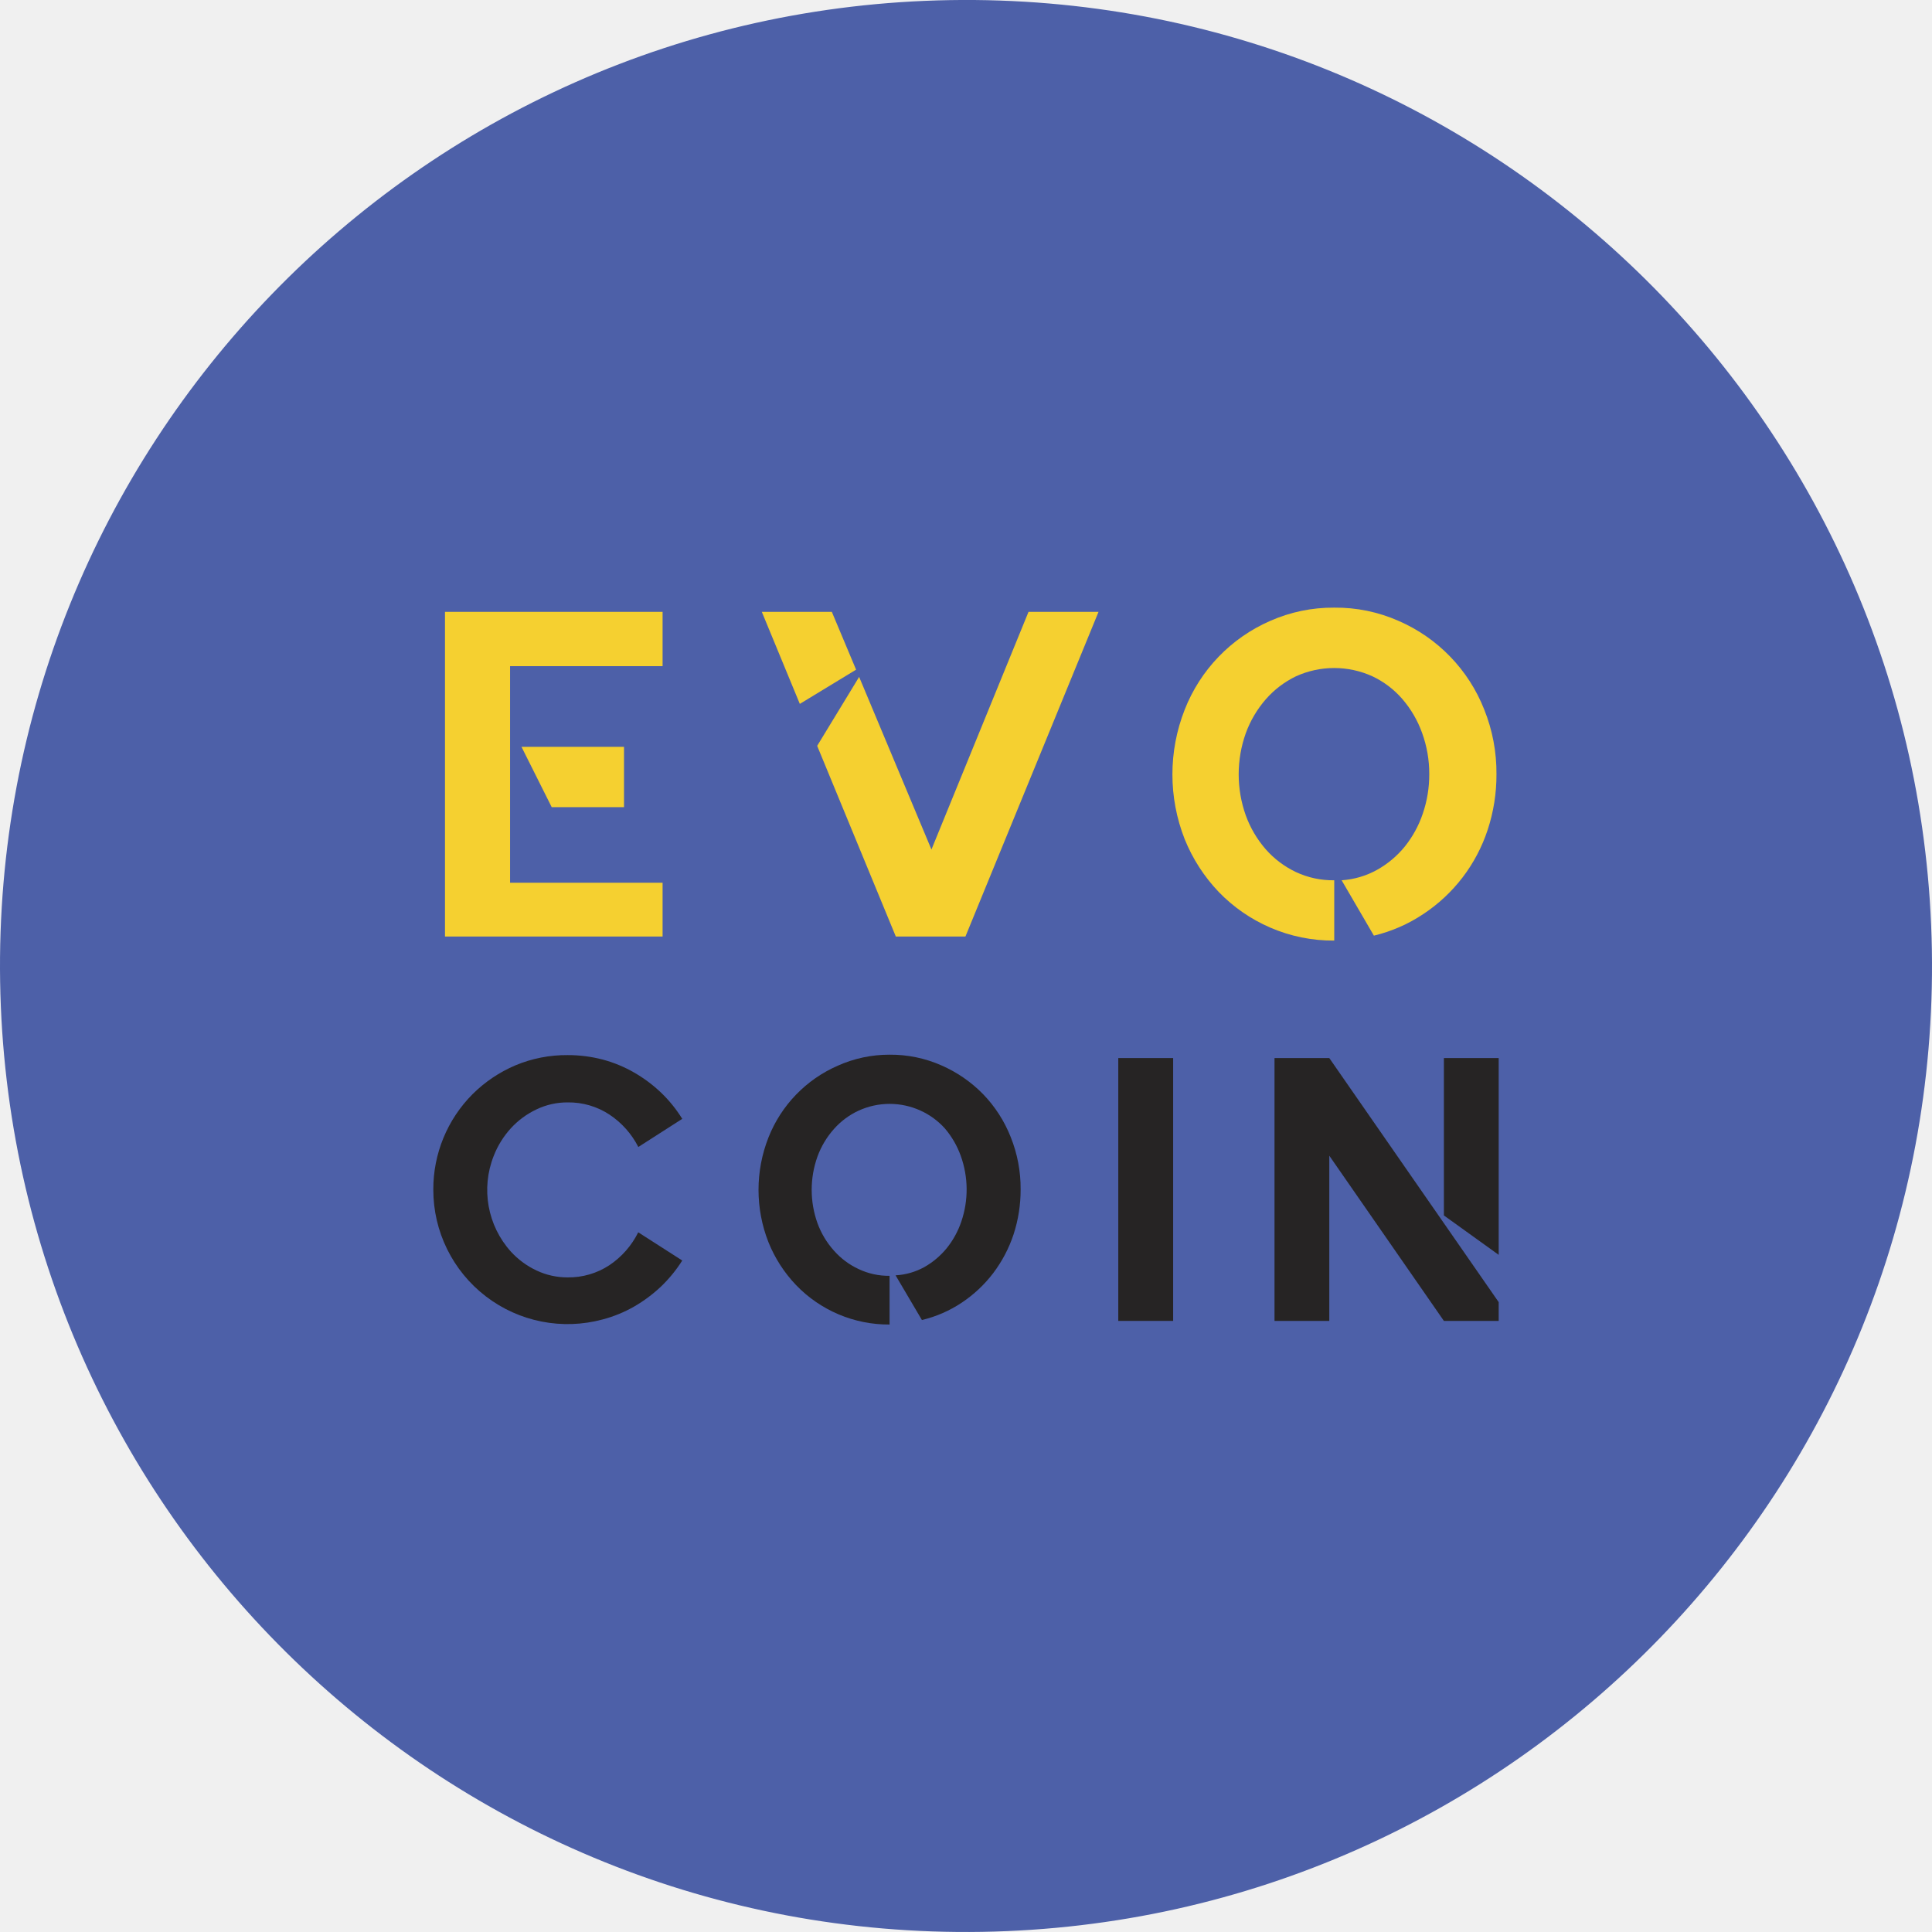
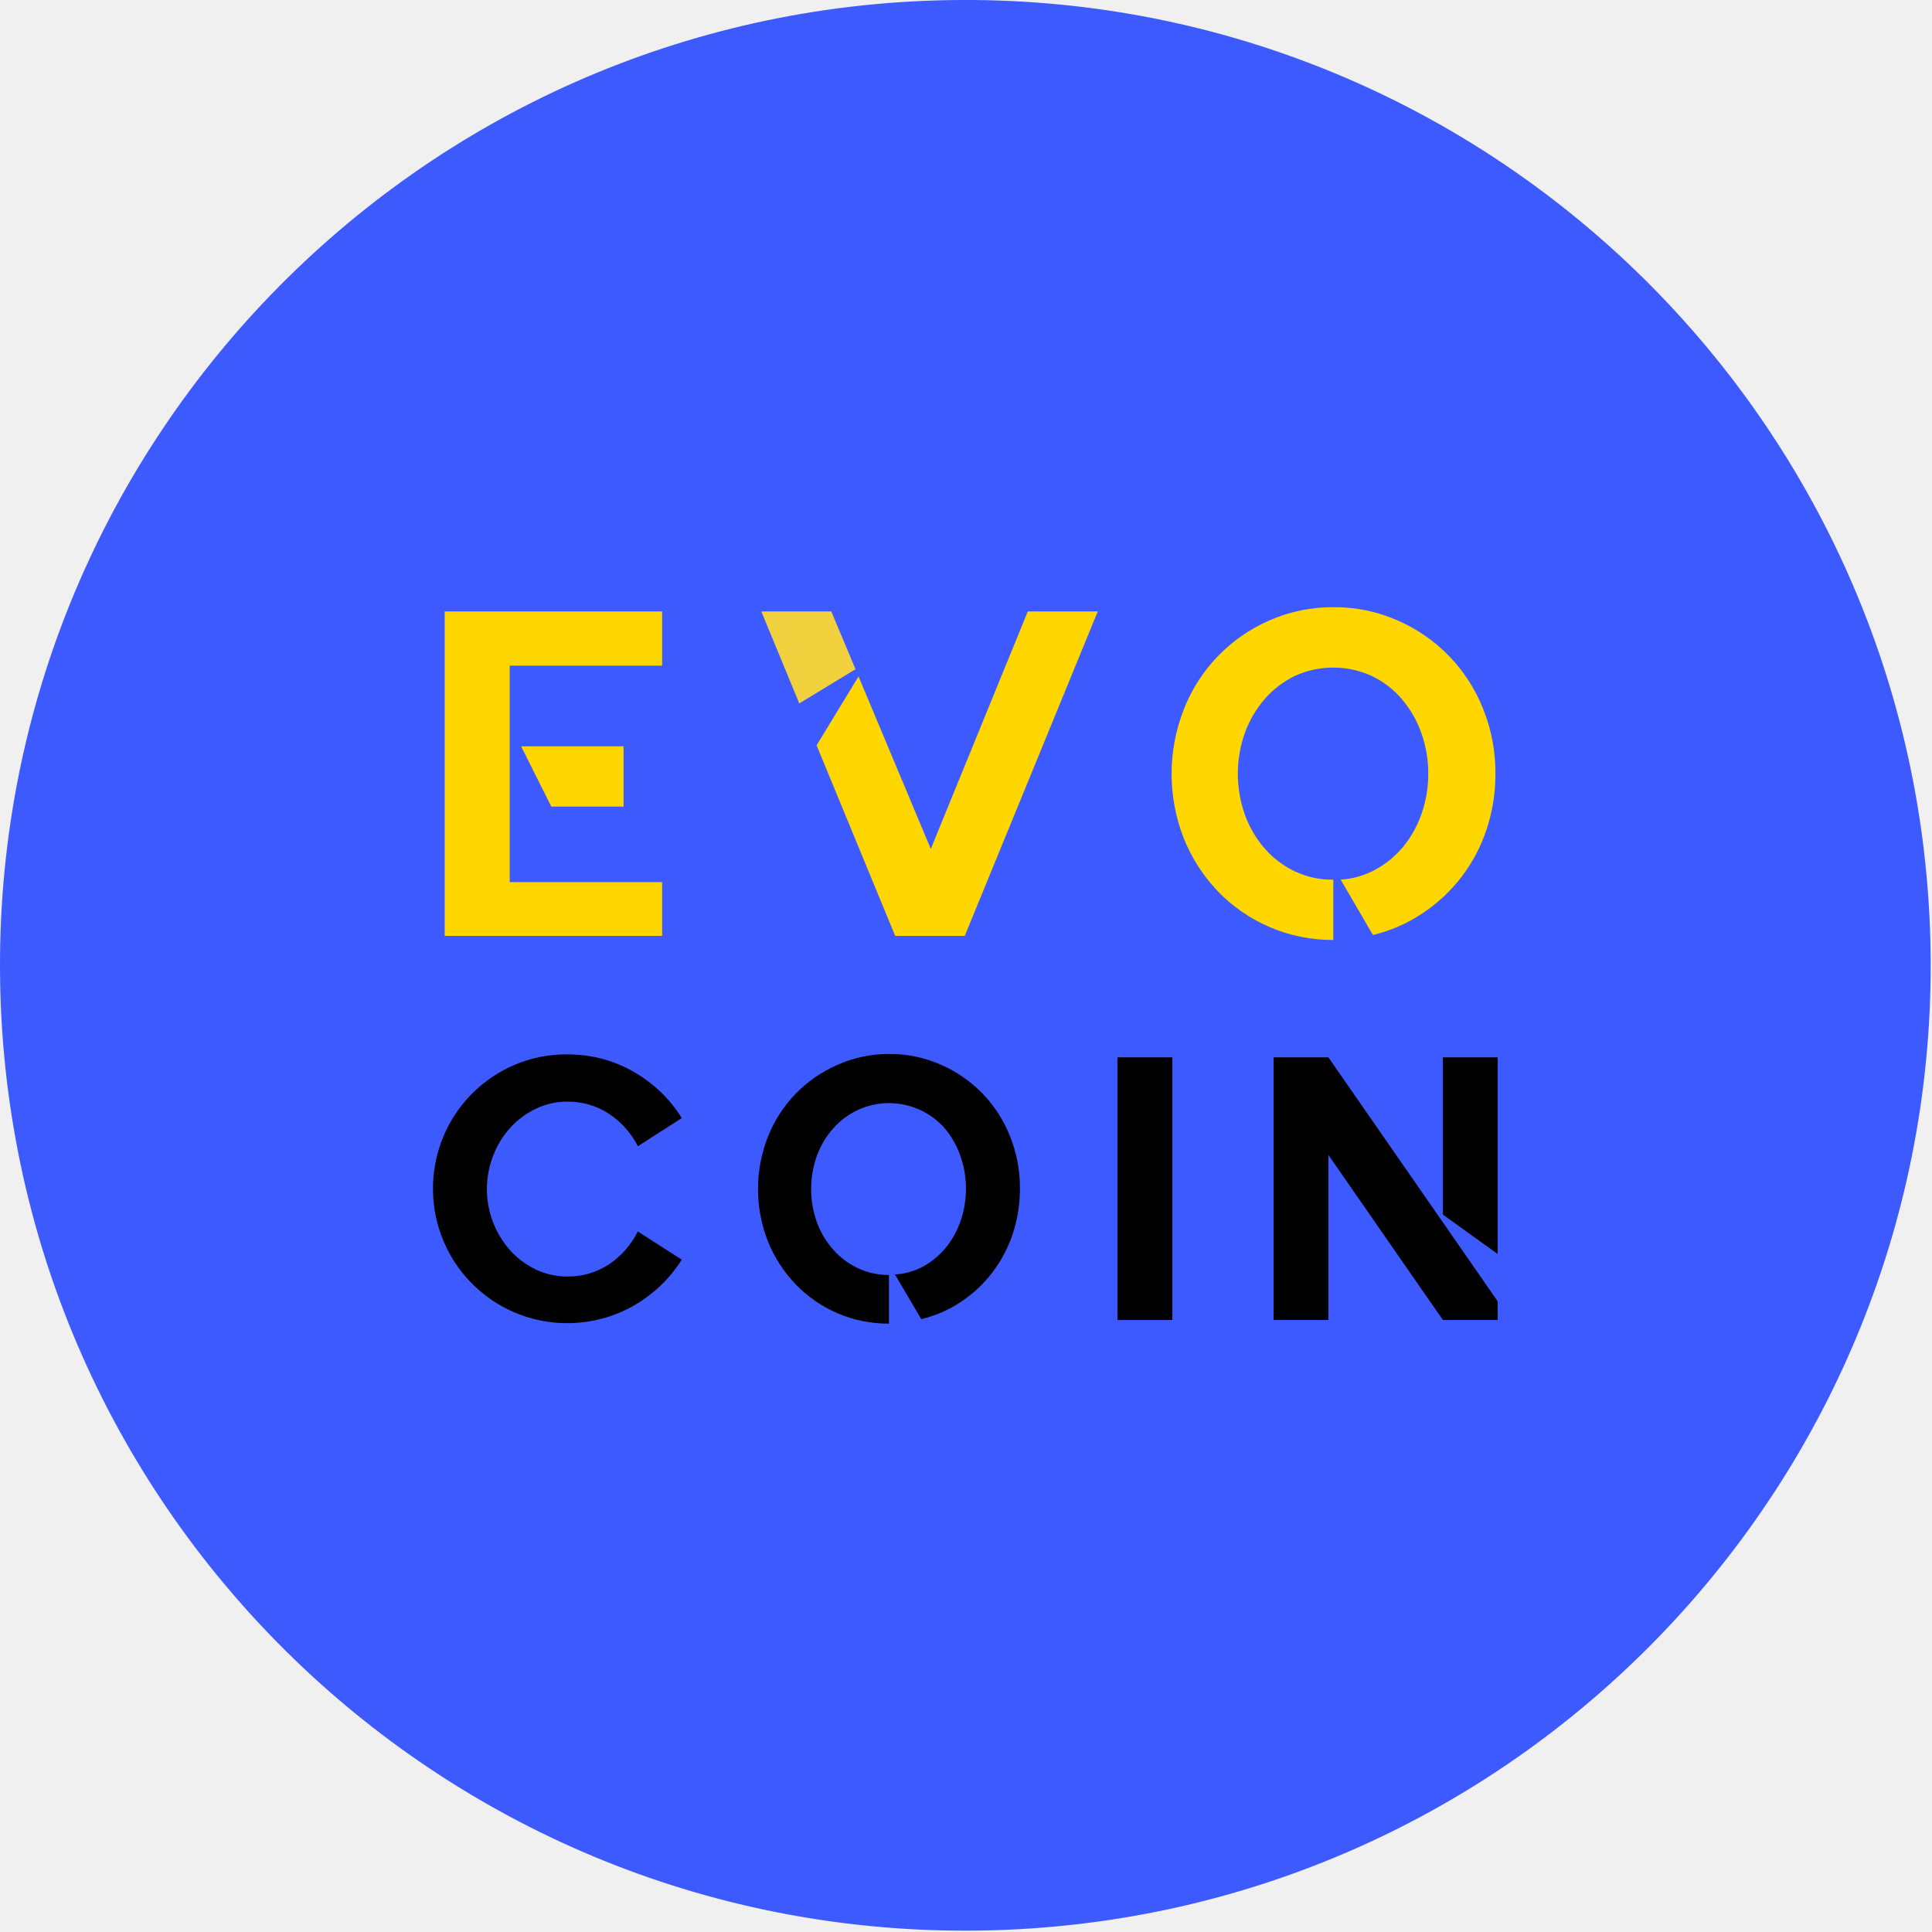
- <svg xmlns="http://www.w3.org/2000/svg" viewBox="0 0 234.84 234.84">
+ <svg xmlns="http://www.w3.org/2000/svg" width="235" height="235" viewBox="0 0 235 235" fill="none">
+   <g clip-path="url(#clip0)">
+     <path d="M119.347 234.822C184.187 233.758 235.888 180.332 234.825 115.492C233.761 50.651 180.335 -1.05 115.494 0.014C50.654 1.077 -1.048 54.504 0.016 119.344C1.08 184.185 54.506 235.886 119.347 234.822Z" fill="#3D5AFE" />
+     <path d="M80.54 74.37V80.97H62V107.3H80.54V113.84H54.09V74.37H80.54ZM75.85 98.11H67.06L63.39 90.78H75.85V98.11Z" fill="#FFD600" />
+     <path d="M162.178 73.86C164.87 73.833 167.536 74.382 169.998 75.47C172.356 76.492 174.49 77.97 176.276 79.818C178.062 81.666 179.466 83.848 180.408 86.24C181.413 88.741 181.919 91.415 181.898 94.11C181.907 96.406 181.546 98.689 180.828 100.87C179.448 105.069 176.688 108.678 172.998 111.11C171.169 112.331 169.137 113.218 166.998 113.73L163.078 107C164.591 106.9 166.063 106.467 167.388 105.73C168.676 105.01 169.816 104.053 170.748 102.91C171.708 101.716 172.449 100.362 172.938 98.91C173.47 97.359 173.737 95.73 173.728 94.09C173.735 92.385 173.441 90.692 172.858 89.09C172.319 87.58 171.505 86.183 170.458 84.97C169.452 83.808 168.216 82.868 166.828 82.21C165.366 81.544 163.779 81.2 162.173 81.2C160.567 81.2 158.98 81.544 157.518 82.21C156.123 82.884 154.878 83.833 153.858 85C152.802 86.212 151.978 87.609 151.428 89.12C150.275 92.353 150.275 95.886 151.428 99.12C151.976 100.632 152.8 102.029 153.858 103.24C154.878 104.399 156.123 105.338 157.518 106C158.975 106.682 160.569 107.024 162.178 107V114.33C159.503 114.351 156.853 113.813 154.398 112.75C152.042 111.732 149.91 110.257 148.128 108.41C146.359 106.553 144.958 104.378 143.998 102C142.011 96.945 142.011 91.325 143.998 86.27C144.935 83.874 146.336 81.686 148.121 79.833C149.906 77.979 152.039 76.497 154.398 75.47C156.848 74.387 159.5 73.839 162.178 73.86V73.86Z" fill="#FFD600" />
+     <path d="M82.928 153.22C82.202 154.37 81.339 155.428 80.358 156.37C79.368 157.309 78.27 158.128 77.088 158.81C75.886 159.5 74.598 160.028 73.258 160.38C70.835 161.037 68.293 161.126 65.83 160.64C63.367 160.154 61.049 159.107 59.057 157.579C57.065 156.051 55.452 154.084 54.343 151.832C53.236 149.579 52.662 147.101 52.668 144.59C52.662 142.439 53.08 140.309 53.898 138.32C54.717 136.331 55.92 134.523 57.438 133C58.932 131.513 60.697 130.325 62.638 129.5C64.651 128.657 66.815 128.231 68.998 128.25C70.432 128.247 71.861 128.428 73.248 128.79C74.589 129.146 75.876 129.677 77.078 130.37C78.262 131.049 79.36 131.868 80.348 132.81C81.339 133.76 82.206 134.832 82.928 136L77.588 139.42C76.777 137.826 75.568 136.469 74.078 135.48C72.571 134.489 70.801 133.973 68.998 134C67.687 133.992 66.391 134.283 65.208 134.85C64.037 135.402 62.984 136.177 62.108 137.13C61.204 138.117 60.492 139.263 60.008 140.51C59.238 142.453 59.027 144.573 59.398 146.63C59.769 148.686 60.708 150.599 62.108 152.15C62.984 153.104 64.037 153.878 65.208 154.43C66.393 154.989 67.688 155.276 68.998 155.27C70.798 155.295 72.564 154.779 74.068 153.79C75.568 152.787 76.778 151.407 77.578 149.79L82.928 153.22Z" fill="black" />
+     <path d="M108.129 128.2C110.298 128.181 112.445 128.624 114.429 129.5C116.329 130.329 118.051 131.517 119.499 133C120.946 134.497 122.085 136.263 122.849 138.2C123.664 140.224 124.075 142.388 124.059 144.57C124.067 146.431 123.776 148.281 123.199 150.05C122.638 151.741 121.803 153.328 120.729 154.75C119.667 156.146 118.379 157.356 116.919 158.33C115.439 159.322 113.793 160.04 112.059 160.45L108.859 155.02C110.083 154.953 111.276 154.611 112.349 154.02C113.39 153.431 114.312 152.655 115.069 151.73C115.848 150.763 116.451 149.666 116.849 148.49C117.735 145.893 117.711 143.071 116.779 140.49C116.341 139.268 115.683 138.136 114.839 137.15C114.016 136.24 113.016 135.509 111.899 135C110.718 134.459 109.434 134.179 108.134 134.179C106.835 134.179 105.551 134.459 104.369 135C103.226 135.527 102.204 136.286 101.369 137.23C100.498 138.207 99.819 139.34 99.369 140.57C98.426 143.194 98.426 146.065 99.369 148.69C99.817 149.917 100.496 151.048 101.369 152.02C102.203 152.966 103.225 153.729 104.369 154.26C105.544 154.816 106.83 155.096 108.129 155.08V161C106.007 161.015 103.905 160.596 101.95 159.771C99.995 158.946 98.229 157.731 96.759 156.2C95.322 154.696 94.185 152.931 93.409 151C91.796 146.906 91.796 142.353 93.409 138.26C94.953 134.354 97.98 131.219 101.829 129.54C103.81 128.651 105.958 128.194 108.129 128.2V128.2Z" fill="black" />
+     <path d="M142.6 128.61V160.56H135.93V128.61H142.6Z" fill="black" />
+     <path d="M161.578 128.61L182.168 158.28V160.56H175.508L161.578 140.48V160.56H154.918V128.61H161.578ZM175.508 128.61H182.168V152.53L175.508 147.74V128.61Z" fill="black" />
+     <path d="M125.018 74.37L113.218 103.26L104.428 82.28L99.328 90.66L108.888 113.84H117.348L133.528 74.37H125.018Z" fill="#FFD600" />
+     <path d="M104.062 81.4L101.112 74.37H92.602L97.222 85.56L104.062 81.4Z" fill="#F1D23E" />
+   </g>
  <defs>
-     <style>.cls-1{fill:#4d60a8;}.cls-2{fill:#f5d030;}.cls-3{fill:#262424;}</style>
+     <clipPath id="clip0">
+       <rect width="234.84" height="234.84" fill="white" />
+     </clipPath>
  </defs>
-   <g id="Layer_2" data-name="Layer 2">
-     <g id="Layer_1-2" data-name="Layer 1">
-       <circle class="cls-1" cx="117.42" cy="117.42" r="117.42" transform="translate(-1.91 1.94) rotate(-0.94)" />
-       <path class="cls-2" d="M80.54,74.37l0,6.6H62L62,107.3H80.54v6.54H54.09V74.37ZM75.85,98.11H67.06l-3.67-7.33H75.85Z" />
-       <path class="cls-2" d="M162.18,73.86A18.87,18.87,0,0,1,170,75.47a19.54,19.54,0,0,1,10.41,10.77,20.68,20.68,0,0,1,1.49,7.87,21.36,21.36,0,0,1-1.07,6.76A19.59,19.59,0,0,1,173,111.11a18.6,18.6,0,0,1-6,2.62L163.08,107a10.25,10.25,0,0,0,4.31-1.27,11.7,11.7,0,0,0,3.36-2.82,13,13,0,0,0,2.19-4,14.59,14.59,0,0,0,.79-4.82,14.44,14.44,0,0,0-.87-5,13,13,0,0,0-2.4-4.12,11.08,11.08,0,0,0-3.63-2.76,11.23,11.23,0,0,0-9.31,0A11.52,11.52,0,0,0,153.86,85a13.09,13.09,0,0,0-2.43,4.12,14.89,14.89,0,0,0,0,10,13,13,0,0,0,2.43,4.12,11.38,11.38,0,0,0,3.66,2.76,10.61,10.61,0,0,0,4.66,1v7.33a19.19,19.19,0,0,1-7.78-1.58,19.41,19.41,0,0,1-6.27-4.34A20.32,20.32,0,0,1,144,102a21.5,21.5,0,0,1,0-15.73A19.54,19.54,0,0,1,154.4,75.47,18.88,18.88,0,0,1,162.18,73.86Z" />
-       <path class="cls-3" d="M82.93,153.22a16.86,16.86,0,0,1-2.57,3.15,17.4,17.4,0,0,1-3.27,2.44,15.74,15.74,0,0,1-3.83,1.57,16.32,16.32,0,0,1-20.59-15.79A16.35,16.35,0,0,1,57.44,133a16.54,16.54,0,0,1,5.2-3.5A16.1,16.1,0,0,1,69,128.25a16.67,16.67,0,0,1,4.25.54,15.77,15.77,0,0,1,3.83,1.58,17,17,0,0,1,3.27,2.44A16.24,16.24,0,0,1,82.93,136l-5.34,3.42a10.37,10.37,0,0,0-3.51-3.94A9,9,0,0,0,69,134a8.65,8.65,0,0,0-3.79.85,10,10,0,0,0-3.1,2.28,10.78,10.78,0,0,0-2.1,3.38,11.21,11.21,0,0,0,2.1,11.64,10,10,0,0,0,3.1,2.28,8.78,8.78,0,0,0,3.79.84,9,9,0,0,0,5.07-1.48,10.32,10.32,0,0,0,3.51-4Z" />
-       <path class="cls-3" d="M108.13,128.2a15.28,15.28,0,0,1,6.3,1.3A16.07,16.07,0,0,1,119.5,133a15.87,15.87,0,0,1,3.35,5.2,16.75,16.75,0,0,1,1.21,6.37,17.46,17.46,0,0,1-.86,5.48,16.35,16.35,0,0,1-2.47,4.7,15.83,15.83,0,0,1-3.81,3.58,14.89,14.89,0,0,1-4.86,2.12l-3.2-5.43a8.15,8.15,0,0,0,3.49-1,9.68,9.68,0,0,0,2.72-2.29,10.58,10.58,0,0,0,1.78-3.24,12.08,12.08,0,0,0-.07-8,10.7,10.7,0,0,0-1.94-3.34A9,9,0,0,0,111.9,135a9.05,9.05,0,0,0-7.53,0,9.08,9.08,0,0,0-3,2.23,10.37,10.37,0,0,0-2,3.34,12,12,0,0,0,0,8.12,10.22,10.22,0,0,0,2,3.33,9.1,9.1,0,0,0,3,2.24,8.53,8.53,0,0,0,3.76.82V161a15.61,15.61,0,0,1-11.37-4.8A16.34,16.34,0,0,1,93.41,151a17.37,17.37,0,0,1,0-12.74,15.88,15.88,0,0,1,8.42-8.72A15.28,15.28,0,0,1,108.13,128.2Z" />
-       <path class="cls-3" d="M142.6,128.61v31.95h-6.67V128.61Z" />
-       <path class="cls-3" d="M161.58,128.61l20.59,29.67v2.28h-6.66l-13.93-20.08v20.08h-6.66V128.61Zm13.93,0h6.66v23.92l-6.66-4.79Z" />
-       <polygon class="cls-2" points="125.02 74.37 113.22 103.26 104.43 82.28 99.33 90.66 108.89 113.84 117.35 113.84 133.53 74.37 125.02 74.37" />
-       <polygon class="cls-2" points="104.06 81.4 101.11 74.37 92.6 74.37 97.22 85.56 104.06 81.4" />
-     </g>
-   </g>
</svg>
